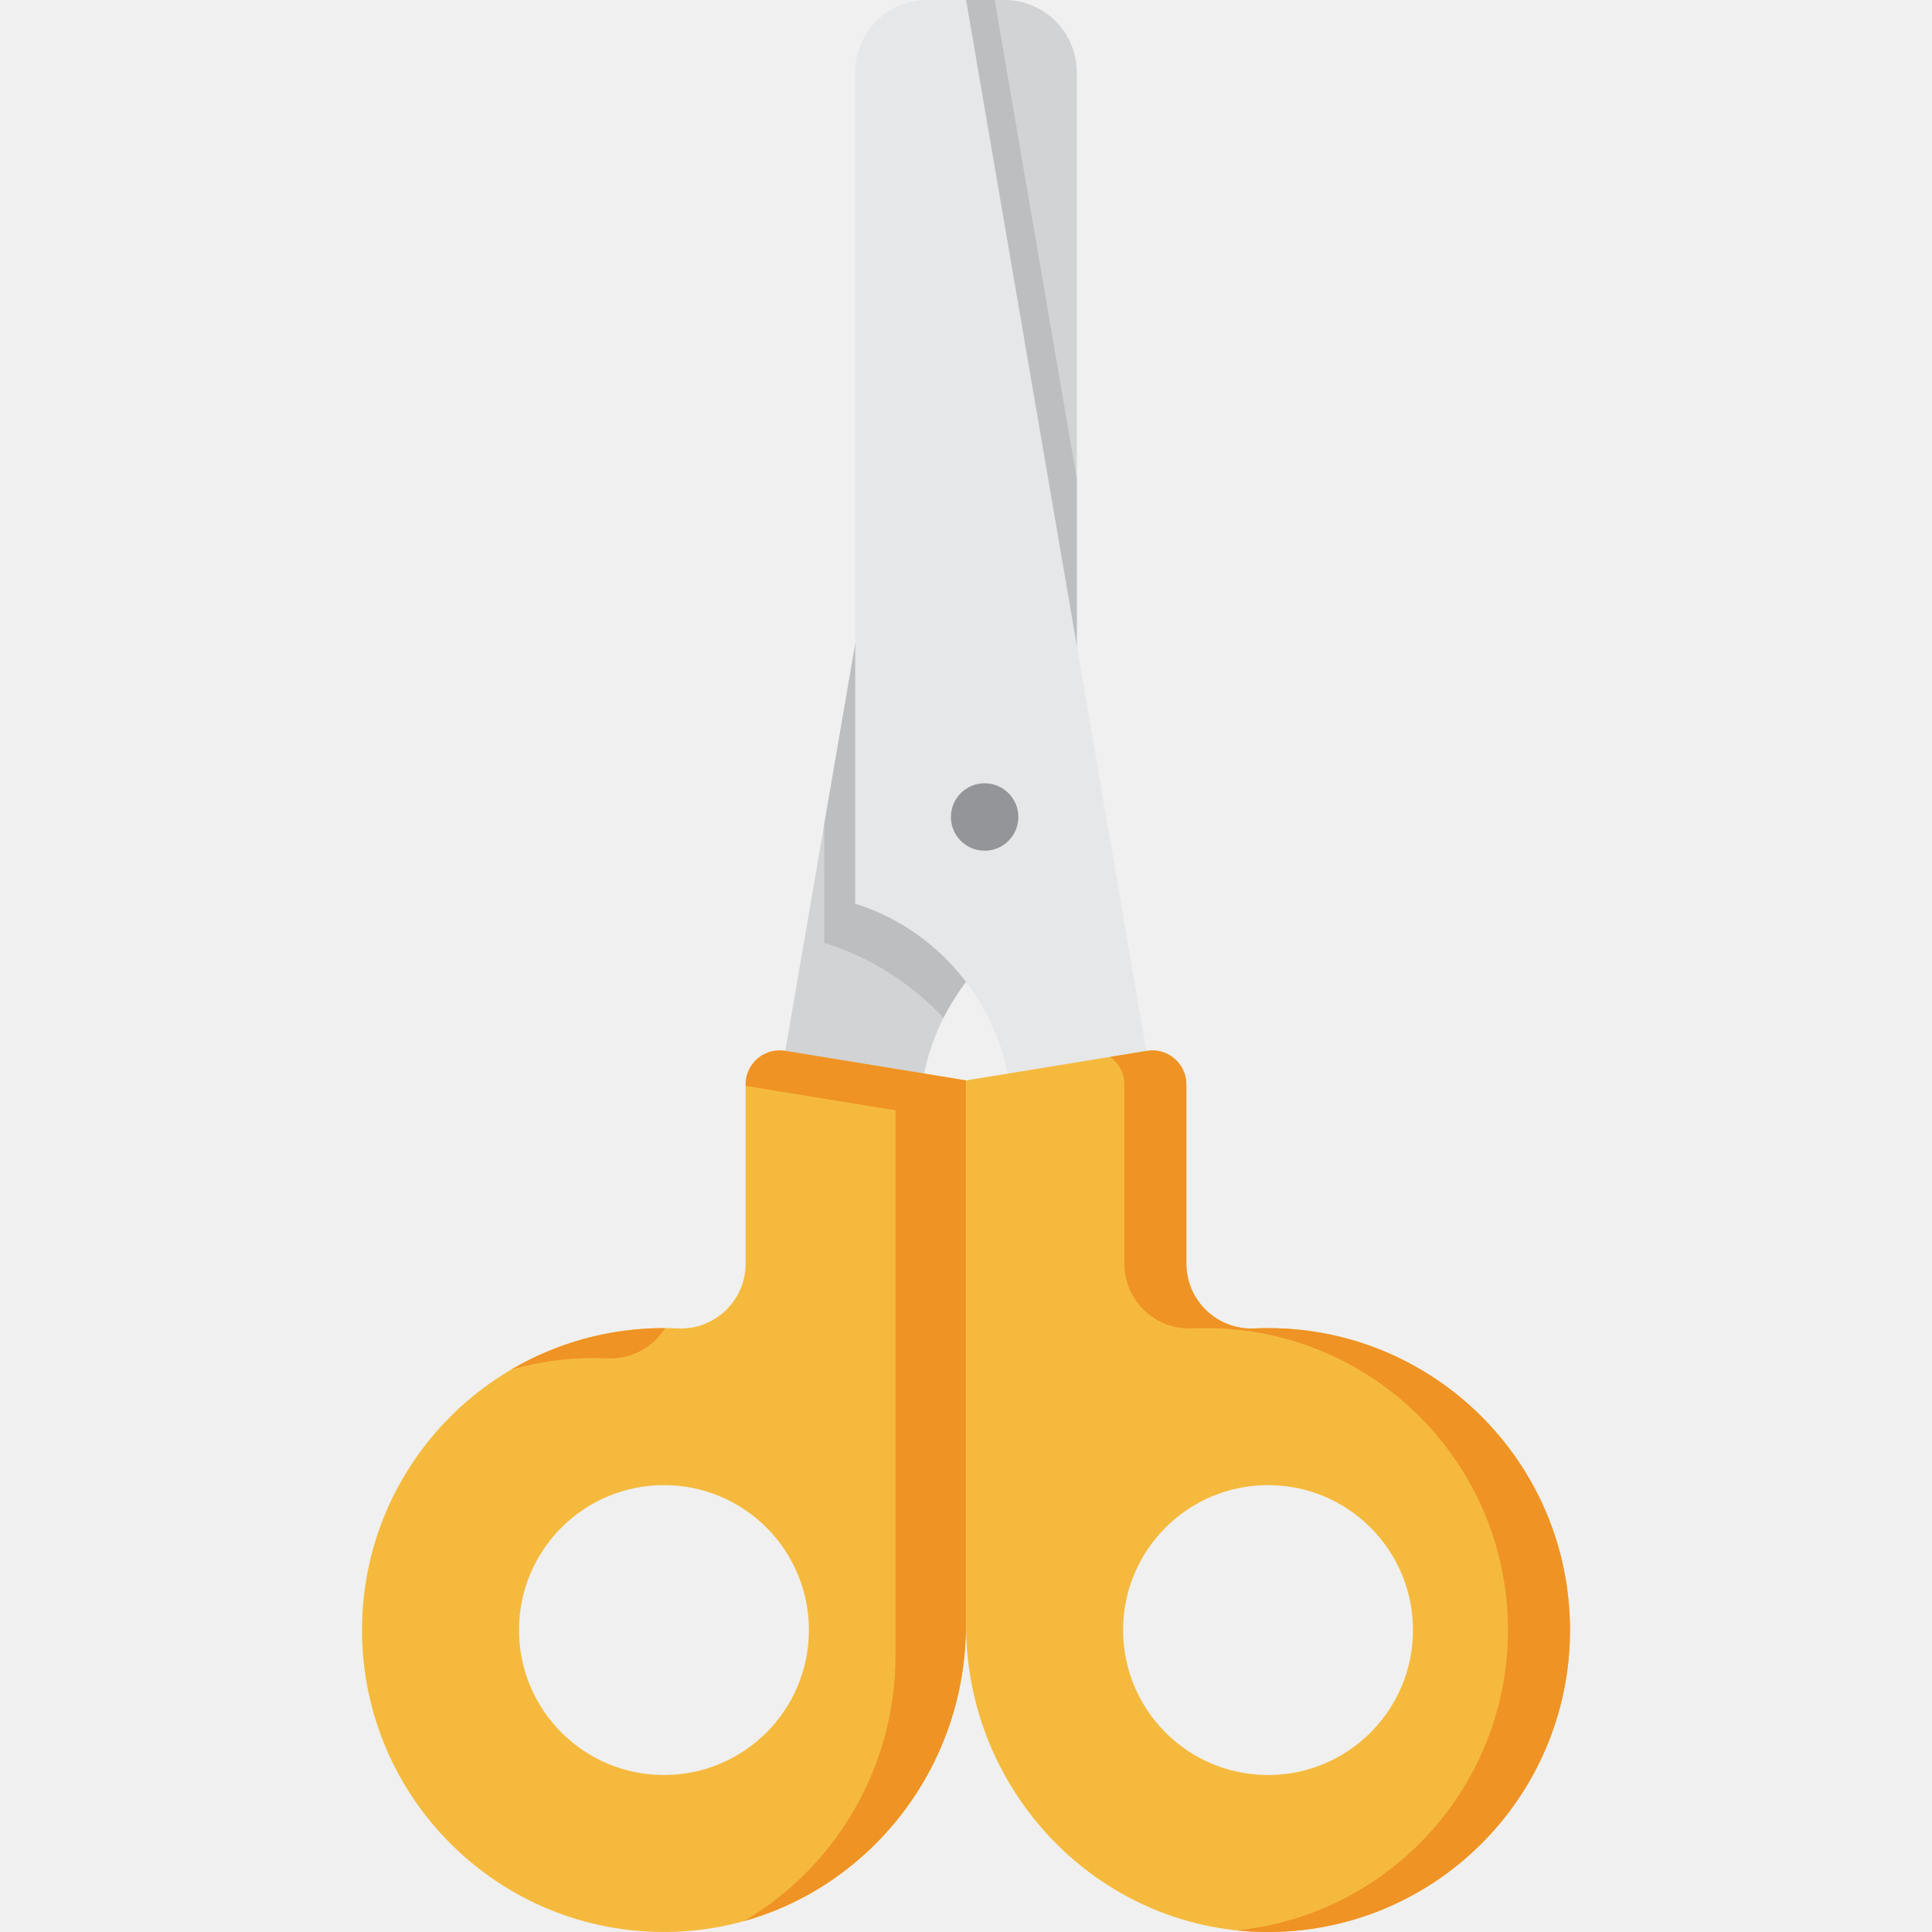
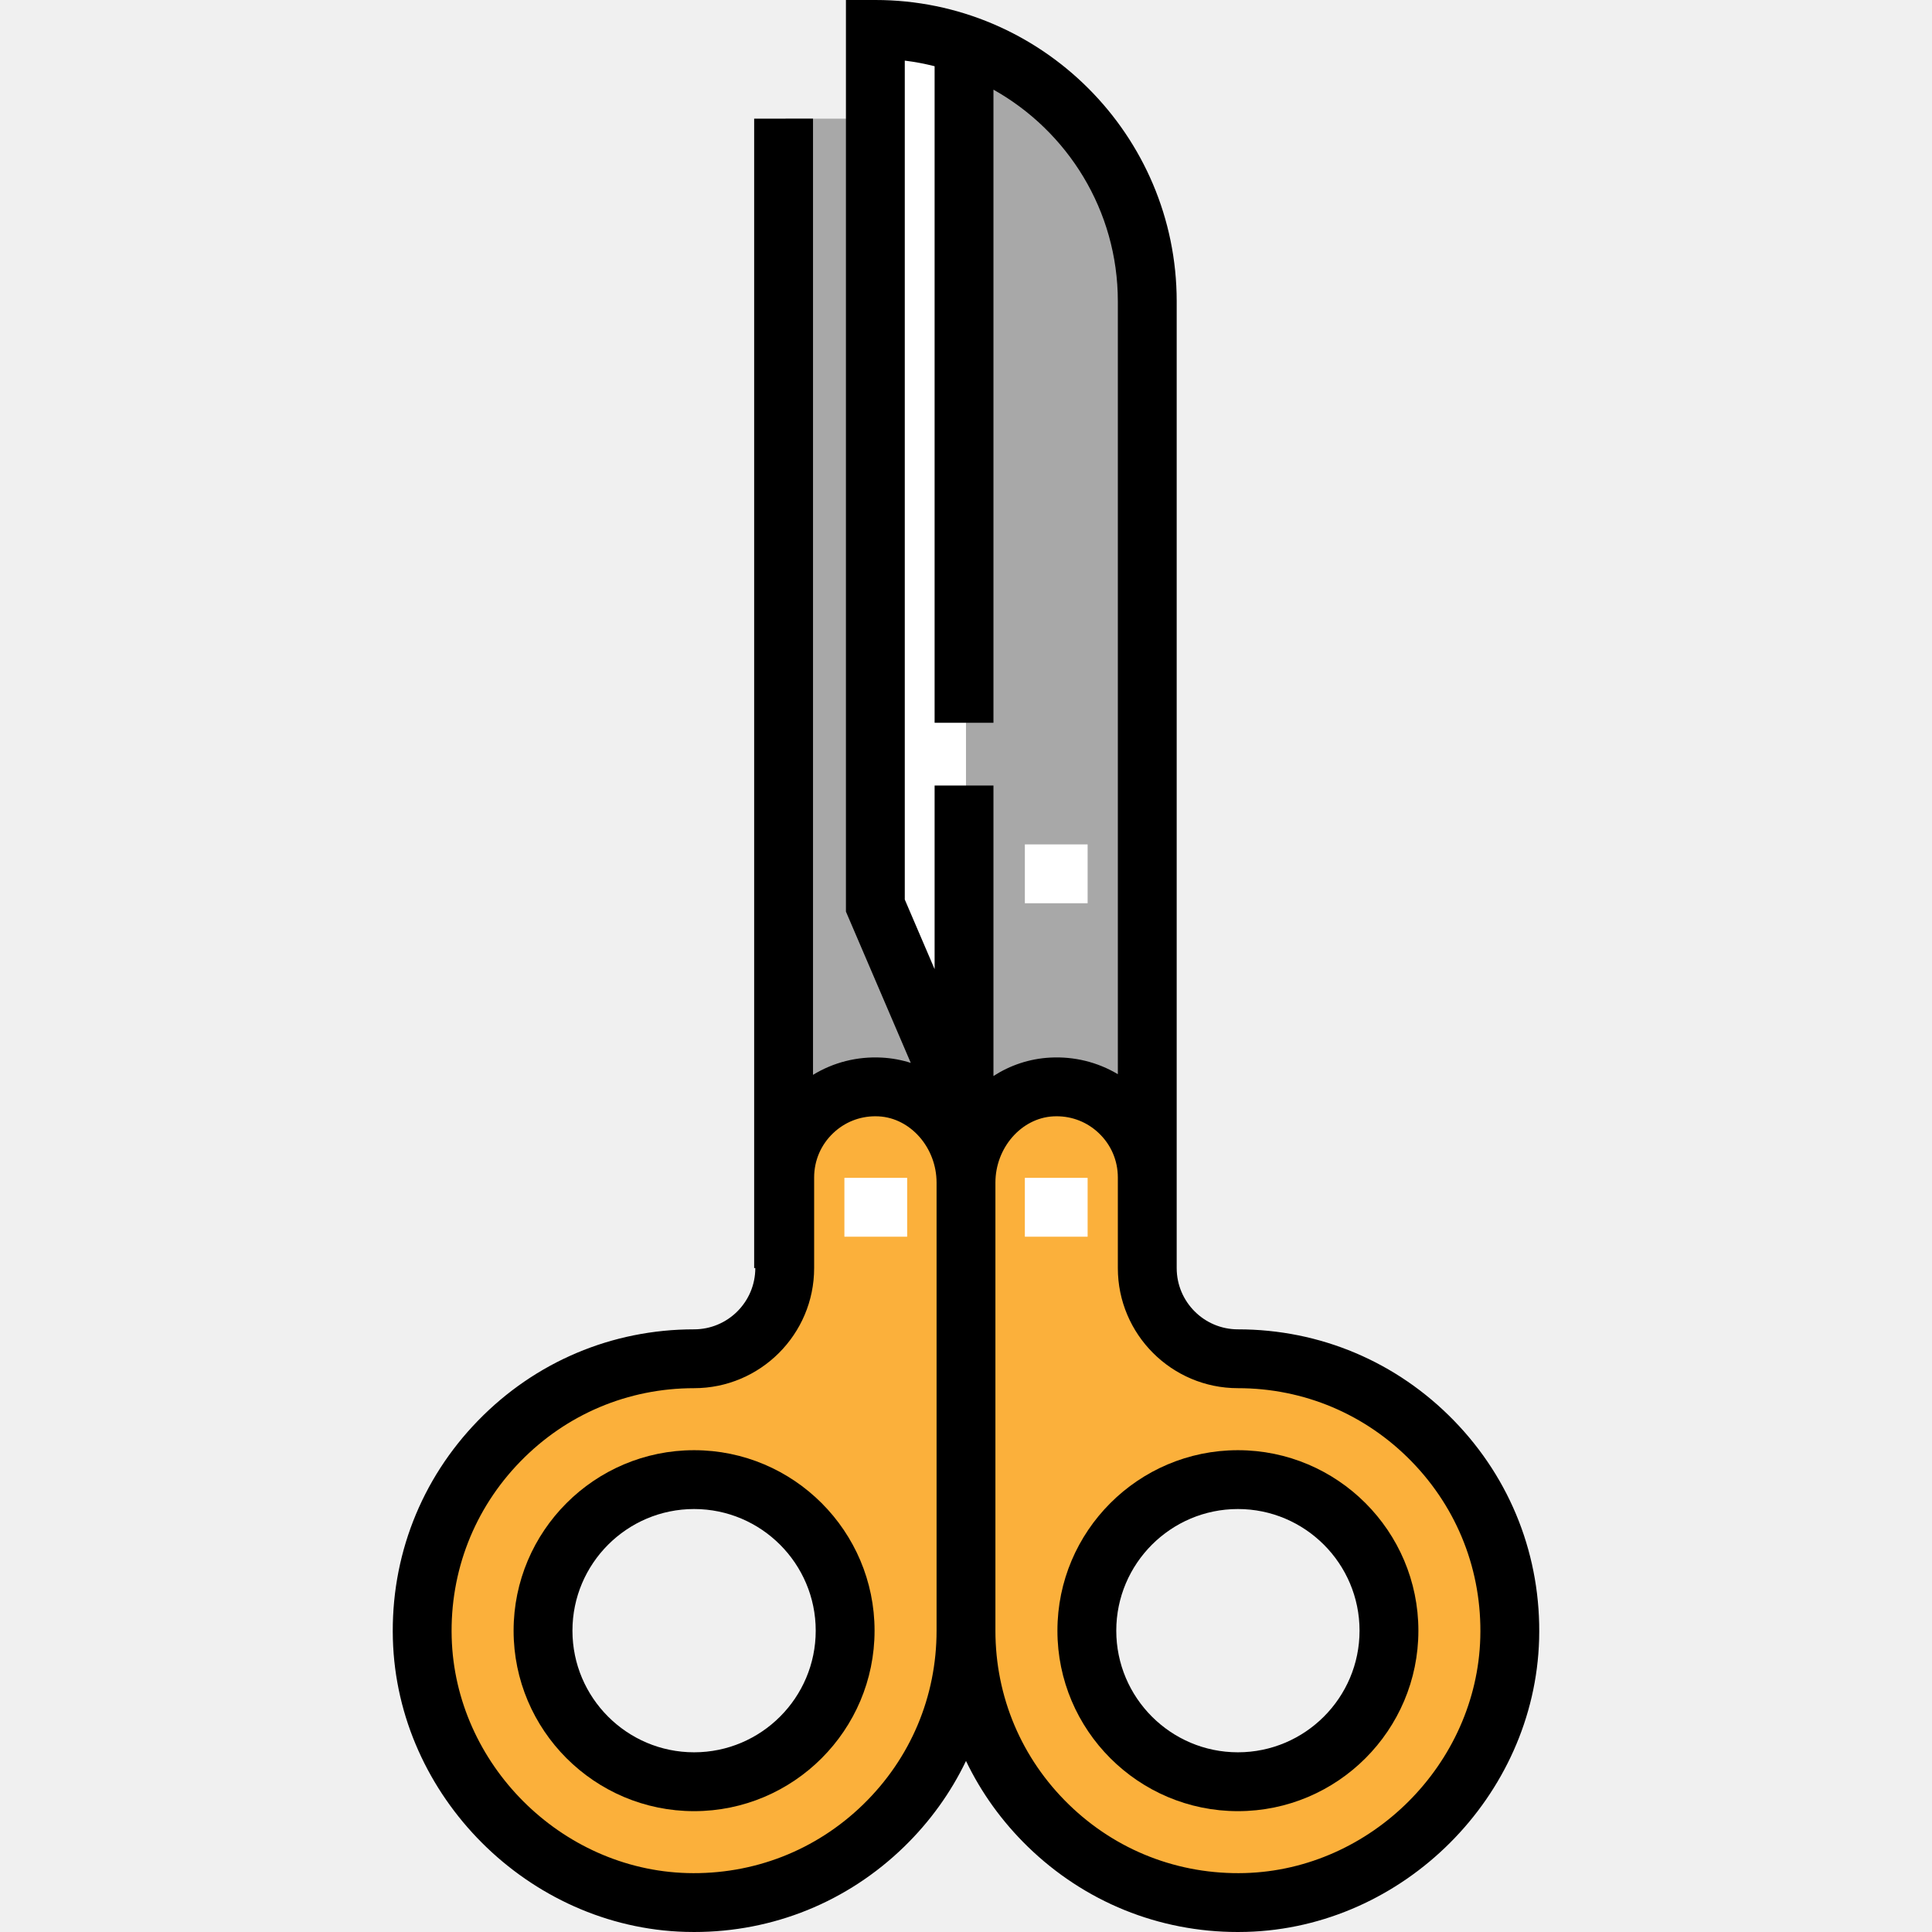
- <svg xmlns="http://www.w3.org/2000/svg" version="1.1" id="Layer_1" x="0px" y="0px" viewBox="0 0 512.001 512.001" style="enable-background:new 0 0 512.001 512.001;" xml:space="preserve">
-   <path style="fill:#D1D3D4;" d="M244.899,284.509l-19.687,1.745l-17.106-7.753L255.975,0h10.217c10.587,0,19.17,8.582,19.17,19.17  v220.318C264.966,245.837,249.253,263.312,244.899,284.509z" />
-   <path style="fill:#BCBEC0;" d="M285.362,126.94L263.597,0h-7.622l-37.529,218.349v31.505c12.174,3.788,23.006,10.757,31.598,19.885  c7.185-14.303,19.911-25.455,35.318-30.25L285.362,126.94L285.362,126.94z" />
-   <path style="fill:#E6E7E8;" d="M267.101,284.509l21.551,1.636l15.124-7.623L256.025,0h-10.217c-10.587,0-19.17,8.582-19.17,19.17  v220.318C247.034,245.837,262.746,263.312,267.101,284.509z" />
-   <path style="fill:#F5BA3D;" d="M336.042,351.964c-1.22,0-2.434,0.027-3.641,0.083c-9.805,0.448-18.001-7.358-18.001-17.173v-47.487  c0-5.556-4.979-9.788-10.462-8.893l-47.913,7.822v144.472c0,43.977,34.982,80.633,78.956,81.204  c44.68,0.579,81.08-35.465,81.08-80.011C416.061,387.789,380.236,351.964,336.042,351.964z M336.043,470.393  c-21.214,0-38.411-17.197-38.411-38.411s17.197-38.411,38.411-38.411s38.411,17.197,38.411,38.411S357.256,470.393,336.043,470.393z  " />
-   <path style="fill:#EF9325;" d="M336.043,351.964c-1.22,0-2.434,0.027-3.641,0.083c-9.805,0.448-18.001-7.358-18.001-17.173v-47.487  c0-5.556-4.979-9.788-10.462-8.893l-9.727,1.588c2.252,1.624,3.75,4.263,3.75,7.305v47.487c0,9.815,8.196,17.62,18.001,17.173  c1.207-0.055,2.421-0.083,3.641-0.083c44.193,0,80.018,35.826,80.018,80.018c0,41.407-31.457,75.448-71.773,79.579  c2.349,0.243,4.725,0.401,7.133,0.432c44.68,0.579,81.08-35.465,81.08-80.011C416.061,387.789,380.236,351.964,336.043,351.964z" />
-   <path style="fill:#F5BA3D;" d="M208.062,278.495c-5.484-0.895-10.462,3.337-10.462,8.893v47.487c0,9.815-8.196,17.62-18.001,17.173  c-1.207-0.055-2.421-0.083-3.641-0.083c-44.193,0-80.018,35.826-80.018,80.018c0,44.546,36.401,80.59,81.08,80.011  c43.973-0.571,78.956-37.227,78.956-81.204V286.317L208.062,278.495z M175.958,470.393c-21.214,0-38.411-17.197-38.411-38.411  s17.197-38.411,38.411-38.411s38.411,17.197,38.411,38.411S197.171,470.393,175.958,470.393z" />
+ <svg xmlns="http://www.w3.org/2000/svg" version="1.1" viewBox="0 0 512 512" style="enable-background:new 0 0 512 512;" xml:space="preserve">
  <g>
-     <path style="fill:#EF9325;" d="M157.293,359.906c1.22,0,2.434,0.027,3.641,0.083c6.43,0.293,12.15-2.974,15.338-8.018   c-0.106,0-0.21-0.007-0.316-0.007c-14.739,0-28.536,4.002-40.395,10.953C142.475,360.97,149.758,359.906,157.293,359.906z" />
-     <path style="fill:#EF9325;" d="M208.062,278.495c-5.484-0.895-10.462,3.337-10.462,8.893v0.388l39.712,6.483v144.472   c0,29.82-16.096,56.26-40.163,70.378c34.054-9.499,58.828-41.314,58.828-78.321V286.317L208.062,278.495z" />
+     <polygon style="fill:#A8A8A8;" points="208.176,336.05 208.176,31.444 232.087,31.444 232.087,239.987 255.998,288.026    255.998,336.05  " />
+     <path style="fill:#A8A8A8;" d="M255.998,328.06v-32.026l-24.019-56.045V7.797l0,0c39.797,0,72.059,32.262,72.059,72.059v256.21" />
  </g>
-   <circle style="fill:#939598;" cx="260.938" cy="216.513" r="8.935" />
+   <polygon style="fill:#FFFFFF;" points="255.998,288.026 230.766,239.987 231.979,7.797 255.998,15.804 " />
+   <g>
+     <path style="fill:#FBB03B;" d="M327.948,360.085c-13.265,0-24.128-10.754-24.128-24.019v-24.019   c0-13.694-11.35-24.712-25.202-23.986c-12.989,0.68-22.62,12.338-22.62,25.345v118.739c0,40.475,33.372,73.157,74.101,72.03   c37.602-1.041,68.894-32.386,69.934-69.988C401.16,393.456,368.425,360.085,327.948,360.085z M328.057,472.177   c-22.109,0-40.032-17.923-40.032-40.032s17.924-40.032,40.032-40.032c22.109,0,40.032,17.923,40.032,40.032   S350.166,472.177,328.057,472.177z" />
+     <path style="fill:#FBB03B;" d="M111.909,434.187c1.04,37.602,32.386,68.948,69.988,69.988c40.73,1.126,74.101-31.555,74.101-72.03   V313.405c0-13.007-9.631-24.665-22.62-25.345c-13.852-0.726-25.202,10.292-25.202,23.986v24.019   c0,13.265-10.863,24.019-24.128,24.019C143.571,360.085,110.782,393.456,111.909,434.187z M143.906,432.144   c0-22.109,17.923-40.032,40.032-40.032s40.032,17.923,40.032,40.032s-17.923,40.032-40.032,40.032S143.906,454.254,143.906,432.144   z" />
+   </g>
+   <path d="M328.058,479.974c-26.374,0-47.829-21.457-47.829-47.829c0-26.374,21.457-47.829,47.829-47.829  c26.374,0,47.829,21.457,47.829,47.829C375.887,458.517,354.43,479.974,328.058,479.974z M328.058,399.908  c-17.775,0-32.235,14.461-32.235,32.235c0,17.775,14.461,32.235,32.235,32.235c17.775,0,32.235-14.461,32.235-32.235  C360.293,414.369,345.832,399.908,328.058,399.908z" />
+   <rect x="271.596" y="312.143" style="fill:#FFFFFF;" width="16.634" height="15.594" />
+   <path d="M183.939,479.974c-26.374,0-47.829-21.457-47.829-47.829c0-26.374,21.457-47.829,47.829-47.829  c26.374,0,47.829,21.457,47.829,47.829C231.769,458.517,210.312,479.974,183.939,479.974z M183.939,399.908  c-17.775,0-32.235,14.461-32.235,32.235c0,17.775,14.461,32.235,32.235,32.235c17.775,0,32.235-14.461,32.235-32.235  C216.175,414.369,201.714,399.908,183.939,399.908z" />
+   <g>
+     <rect x="223.774" y="312.143" style="fill:#FFFFFF;" width="16.634" height="15.594" />
+     <rect x="271.596" y="223.776" style="fill:#FFFFFF;" width="16.634" height="15.594" />
+   </g>
+   <path d="M385.304,376.468c-15.167-15.593-35.497-24.179-57.246-24.179c-8.945,0-16.222-7.277-16.222-16.222V79.856  C311.834,35.823,276.012,0,231.979,0h-7.797v241.588l17.18,40.086c-2.445-0.779-5.018-1.26-7.683-1.4  c-6.529-0.342-12.809,1.262-18.224,4.573V31.444H199.86V336.05h0.303v0.016c0,8.945-7.277,16.222-16.222,16.222  c-21.749,0-42.079,8.587-57.246,24.179c-15.162,15.588-23.18,36.163-22.578,57.935c1.151,41.619,35.948,76.414,77.566,77.566  c0.764,0.021,1.523,0.031,2.284,0.031c20.922,0,40.61-7.979,55.65-22.609c6.866-6.678,12.368-14.359,16.383-22.719  c4.014,8.361,9.518,16.041,16.383,22.719C287.424,504.022,307.109,512,328.033,512c0.76,0,1.522-0.01,2.285-0.031  c41.619-1.151,76.416-35.948,77.566-77.566C408.484,412.63,400.465,392.055,385.304,376.468z M248.201,328.06v104.085  c0,17.502-6.91,33.862-19.459,46.068c-12.543,12.201-29.123,18.641-46.63,18.168c-33.486-0.926-61.484-28.923-62.41-62.41  c-0.484-17.527,5.967-34.088,18.169-46.631c12.206-12.548,28.566-19.458,46.068-19.458c17.544,0,31.816-14.273,31.816-31.816  v-24.019c0-4.494,1.796-8.673,5.058-11.769c3.045-2.89,6.981-4.454,11.164-4.454c0.293,0,0.588,0.008,0.885,0.023  c8.457,0.443,15.338,8.32,15.338,17.559L248.201,328.06L248.201,328.06z M247.681,208.178v48.655l-7.905-18.447V16.065  c2.692,0.327,5.327,0.834,7.905,1.485v173.995h15.594V23.761c19.648,11.005,32.965,32.018,32.965,56.094v204.814  c-5.35-3.187-11.522-4.731-17.922-4.397c-5.517,0.289-10.64,2.045-15.043,4.884v-76.98h-15.594V208.178z M392.294,433.971  c-0.926,33.487-28.923,61.484-62.41,62.41c-17.531,0.474-34.087-5.967-46.63-18.168c-12.548-12.206-19.459-28.566-19.459-46.068  V328.06v-14.654c0-9.239,6.881-17.115,15.338-17.559c0.296-0.016,0.59-0.023,0.885-0.023c4.183,0,8.12,1.564,11.164,4.454  c3.261,3.095,5.058,7.275,5.058,11.769v24.019c0,17.543,14.273,31.816,31.816,31.816c17.501,0,33.862,6.91,46.067,19.458  C386.326,399.883,392.779,416.444,392.294,433.971z" />
  <g>
</g>
  <g>
</g>
  <g>
</g>
  <g>
</g>
  <g>
</g>
  <g>
</g>
  <g>
</g>
  <g>
</g>
  <g>
</g>
  <g>
</g>
  <g>
</g>
  <g>
</g>
  <g>
</g>
  <g>
</g>
  <g>
</g>
</svg>
